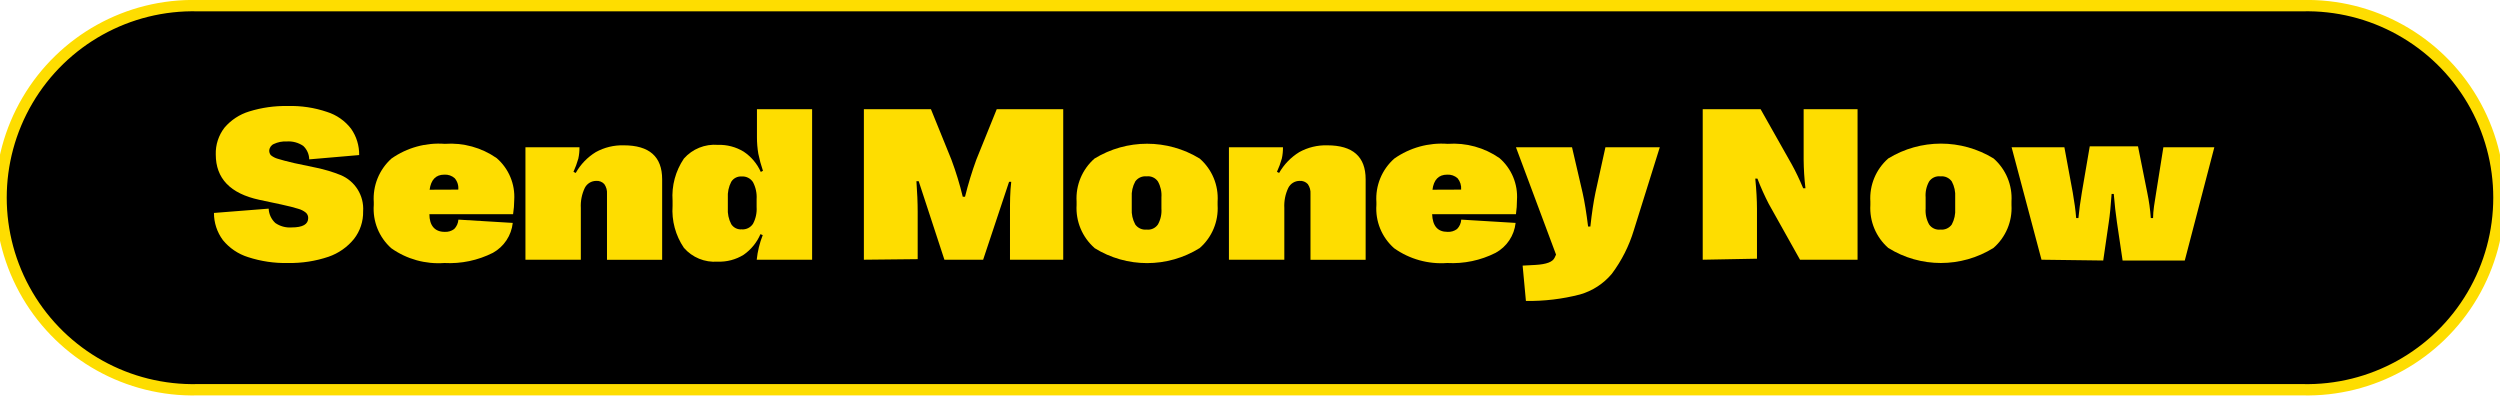
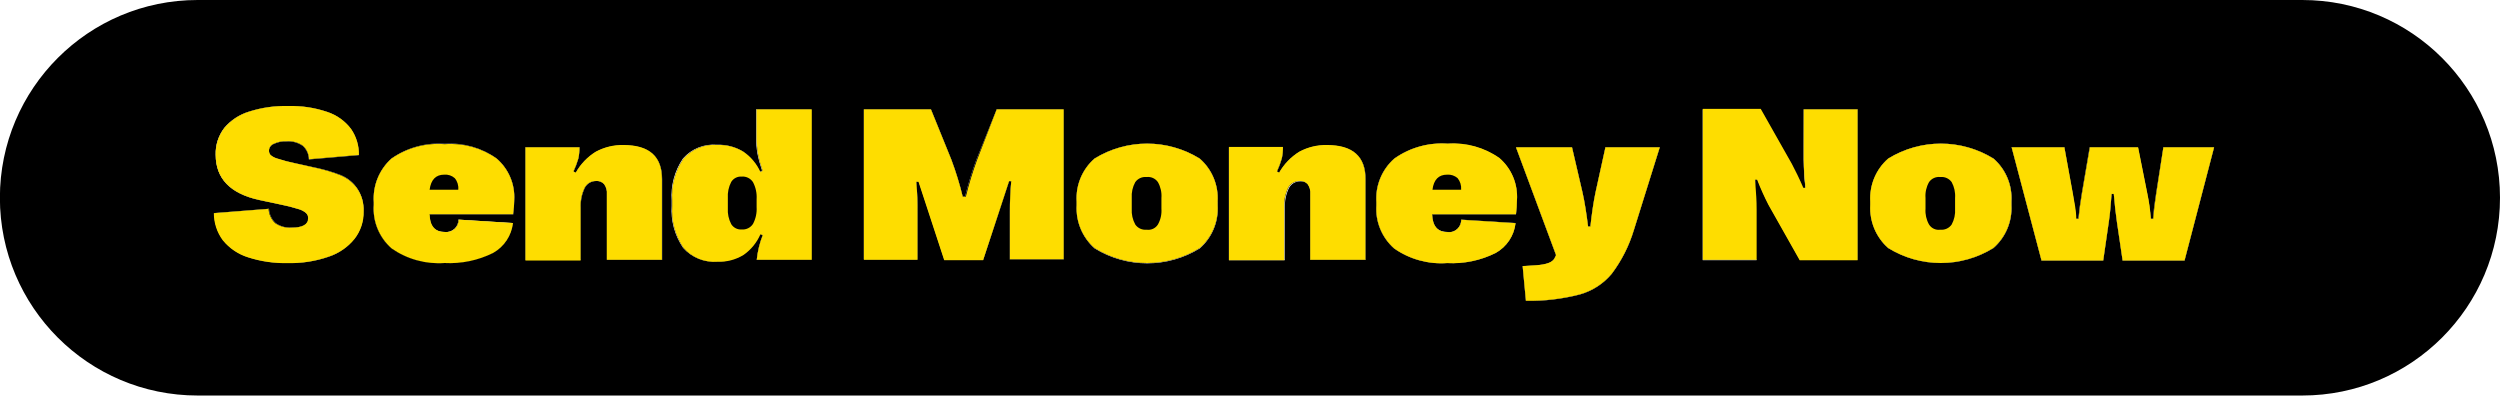
- <svg xmlns="http://www.w3.org/2000/svg" viewBox="0 0 220.72 34.91">
+ <svg xmlns="http://www.w3.org/2000/svg" viewBox="0 0 220.72 34.92">
  <defs>
    <style>.cls-1{fill:#fedd00;}</style>
  </defs>
  <g id="Layer_2" data-name="Layer 2">
    <g id="Layer_1-2" data-name="Layer 1">
-       <rect x="0.5" y="0.5" width="219.72" height="33.91" rx="16.96" />
-       <path class="cls-1" d="M203.26,34.91H17.46A17.46,17.46,0,1,1,17.46,0h185.8a17.46,17.46,0,1,1,0,34.91ZM17.46,1a16.46,16.46,0,1,0,0,32.91h185.8a16.46,16.46,0,1,0,0-32.91Z" />
-       <path class="cls-1" d="M21.9,22.7a4.66,4.66,0,0,1-2.22-1.5,4,4,0,0,1-.79-2.4l4.83-.38a1.84,1.84,0,0,0,.59,1.27,2.24,2.24,0,0,0,1.43.39c1,0,1.47-.28,1.47-.83a.62.62,0,0,0-.2-.47,1.81,1.81,0,0,0-.69-.35c-.33-.11-.83-.23-1.5-.38l-1.93-.41q-3.84-.83-3.84-4a3.69,3.69,0,0,1,.77-2.37A4.64,4.64,0,0,1,22,9.84a10.75,10.75,0,0,1,3.41-.48,9.89,9.89,0,0,1,3.46.52A4.31,4.31,0,0,1,31,11.37a3.94,3.94,0,0,1,.71,2.32l-4.41.38a1.66,1.66,0,0,0-.53-1.19,2.31,2.31,0,0,0-1.47-.39,2.35,2.35,0,0,0-1.12.22.68.68,0,0,0-.41.59.61.61,0,0,0,.14.4,1.7,1.7,0,0,0,.62.32c.32.1.8.23,1.45.38l1.95.41a12.77,12.77,0,0,1,2.13.64,3.23,3.23,0,0,1,2,3.21,3.82,3.82,0,0,1-.81,2.44A5,5,0,0,1,29,22.67a10.57,10.57,0,0,1-3.56.55A10.56,10.56,0,0,1,21.9,22.7Z" />
-       <path class="cls-1" d="M45.3,18.91H37.91c0,1,.48,1.56,1.34,1.56a1.27,1.27,0,0,0,.85-.25,1.29,1.29,0,0,0,.37-.83l4.8.29a3.44,3.44,0,0,1-1.75,2.64,8.48,8.48,0,0,1-4.29.9,7.2,7.2,0,0,1-4.68-1.3A4.65,4.65,0,0,1,33,18.09v-.24A4.74,4.74,0,0,1,34.56,14a7.25,7.25,0,0,1,4.71-1.3,7.11,7.11,0,0,1,4.58,1.26,4.51,4.51,0,0,1,1.55,3.7A8.71,8.71,0,0,1,45.3,18.91Zm-4.84-2.17v0a1.34,1.34,0,0,0-.31-1,1.25,1.25,0,0,0-.93-.32c-.74,0-1.17.45-1.29,1.33Z" />
-       <path class="cls-1" d="M46.39,22.93V13h4.77a4.4,4.4,0,0,1-.1,1,8.06,8.06,0,0,1-.43,1.17l.2.1a5.06,5.06,0,0,1,1.77-1.84,4.83,4.83,0,0,1,2.47-.6q3.39,0,3.39,3v7.11H53.59V17.12a1.33,1.33,0,0,0-.24-.87.89.89,0,0,0-.72-.28,1.13,1.13,0,0,0-1,.62,3.67,3.67,0,0,0-.35,1.77v4.57Z" />
-       <path class="cls-1" d="M60.38,21.88a5.88,5.88,0,0,1-1-3.71v-.45a5.89,5.89,0,0,1,1-3.72,3.61,3.61,0,0,1,3-1.21,4.12,4.12,0,0,1,2.28.6,4.22,4.22,0,0,1,1.51,1.79l.19-.1a12,12,0,0,1-.41-1.51,8.58,8.58,0,0,1-.12-1.47V9.64h4.87V22.93H66.81a8.17,8.17,0,0,1,.53-2.17l-.2-.09a4.27,4.27,0,0,1-1.48,1.82,4.05,4.05,0,0,1-2.31.61A3.58,3.58,0,0,1,60.38,21.88Zm6.1-2.12a2.76,2.76,0,0,0,.32-1.48v-.7a2.84,2.84,0,0,0-.32-1.5,1.1,1.1,0,0,0-1-.5,1,1,0,0,0-.92.47,2.72,2.72,0,0,0-.3,1.43v.89a2.66,2.66,0,0,0,.3,1.42,1,1,0,0,0,.92.46A1.09,1.09,0,0,0,66.48,19.76Z" />
-       <path class="cls-1" d="M76.27,22.93V9.64h5.92L84,14.1a28.54,28.54,0,0,1,1,3.27h.2a31.73,31.73,0,0,1,1-3.28L88,9.64h5.87V22.93H89.17v-4.2c0-.88,0-1.78.11-2.68l-.19,0L86.8,22.93H83.38L81.11,16l-.2,0c.07,1,.11,1.9.11,2.68v4.2Z" />
-       <path class="cls-1" d="M96.63,21.89a4.68,4.68,0,0,1-1.58-3.79v-.31A4.67,4.67,0,0,1,96.63,14a8.89,8.89,0,0,1,9.29,0,4.64,4.64,0,0,1,1.58,3.8v.31a4.65,4.65,0,0,1-1.58,3.79,8.78,8.78,0,0,1-9.29,0Zm5.6-2.07a2.5,2.5,0,0,0,.31-1.4v-1a2.48,2.48,0,0,0-.31-1.4,1.06,1.06,0,0,0-1-.45,1.09,1.09,0,0,0-1,.45,2.57,2.57,0,0,0-.31,1.4v1a2.59,2.59,0,0,0,.31,1.4,1.09,1.09,0,0,0,1,.45A1.06,1.06,0,0,0,102.23,19.82Z" />
-       <path class="cls-1" d="M108.5,22.93V13h4.77a4.4,4.4,0,0,1-.1,1,8.06,8.06,0,0,1-.43,1.17l.19.1a5.17,5.17,0,0,1,1.78-1.84,4.83,4.83,0,0,1,2.47-.6q3.39,0,3.39,3v7.11H115.7V17.12a1.33,1.33,0,0,0-.24-.87.89.89,0,0,0-.72-.28,1.12,1.12,0,0,0-1,.62,3.67,3.67,0,0,0-.35,1.77v4.57Z" />
-       <path class="cls-1" d="M133.84,18.91h-7.4q.06,1.56,1.35,1.56a1.27,1.27,0,0,0,.85-.25,1.29,1.29,0,0,0,.37-.83l4.8.29a3.43,3.43,0,0,1-1.76,2.64,8.44,8.44,0,0,1-4.28.9,7.18,7.18,0,0,1-4.68-1.3,4.65,4.65,0,0,1-1.57-3.83v-.24A4.71,4.71,0,0,1,123.1,14a7.25,7.25,0,0,1,4.71-1.3,7.13,7.13,0,0,1,4.58,1.26,4.5,4.5,0,0,1,1.54,3.7A8.73,8.73,0,0,1,133.84,18.91ZM129,16.74v0a1.39,1.39,0,0,0-.31-1,1.26,1.26,0,0,0-.93-.32c-.74,0-1.18.45-1.29,1.33Z" />
-       <path class="cls-1" d="M134.43,23.45l1.13-.06c1-.06,1.52-.27,1.69-.63l.13-.28L133.84,13h4.95l.93,4c.18.79.34,1.79.49,3h.2c.13-1.19.28-2.19.45-3l.88-4h4.8l-2.29,7.32a12.41,12.41,0,0,1-1.95,3.86A5.72,5.72,0,0,1,139.49,26a18,18,0,0,1-4.77.57Z" />
-       <path class="cls-1" d="M150.33,22.93V9.64h5.11l2.76,4.89c.32.58.66,1.28,1,2.09l.2,0a23.24,23.24,0,0,1-.16-2.52V9.64H164V22.93h-5.08L156.16,18a21.89,21.89,0,0,1-1-2.23l-.19,0c.1,1,.15,1.92.15,2.66v4.41Z" />
-       <path class="cls-1" d="M166.71,21.89a4.68,4.68,0,0,1-1.58-3.79v-.31a4.67,4.67,0,0,1,1.58-3.8,8.91,8.91,0,0,1,9.3,0,4.67,4.67,0,0,1,1.58,3.8v.31A4.66,4.66,0,0,1,176,21.89a8.78,8.78,0,0,1-9.29,0Zm5.61-2.07a2.6,2.6,0,0,0,.3-1.4v-1a2.58,2.58,0,0,0-.3-1.4,1.09,1.09,0,0,0-1-.45,1.06,1.06,0,0,0-1,.45,2.48,2.48,0,0,0-.31,1.4v1a2.5,2.5,0,0,0,.31,1.4,1.06,1.06,0,0,0,1,.45A1.09,1.09,0,0,0,172.32,19.82Z" />
-       <path class="cls-1" d="M180.24,22.93,177.6,13h4.66L183,17c.14.81.25,1.56.3,2.25h.2c.06-.66.16-1.41.3-2.24l.7-4.09h4.26l.82,4.1a16.57,16.57,0,0,1,.31,2.23h.2c0-.66.14-1.4.27-2.23L191,13h4.5l-2.61,10H187.4l-.5-3.38c-.11-.72-.2-1.55-.28-2.5h-.19c-.07,1-.15,1.85-.25,2.51l-.49,3.37Z" />
+       <path d="M31.48,16.57a3.33,3.33,0,0,1,.6,2.09,3.8,3.8,0,0,1-.81,2.44A4.9,4.9,0,0,1,29,22.67a10.32,10.32,0,0,1-3.56.55,10.58,10.58,0,0,1-3.51-.51,4.66,4.66,0,0,1-2.22-1.5,4,4,0,0,1-.79-2.4l4.83-.38a1.86,1.86,0,0,0,.59,1.27,2.24,2.24,0,0,0,1.43.39q1.47,0,1.47-.84a.63.63,0,0,0-.2-.47,1.82,1.82,0,0,0-.69-.34,14.29,14.29,0,0,0-1.5-.38l-1.93-.41q-3.84-.84-3.84-4a3.71,3.71,0,0,1,.77-2.37A4.63,4.63,0,0,1,22,9.85a10.45,10.45,0,0,1,3.41-.49,9.89,9.89,0,0,1,3.46.52,4.33,4.33,0,0,1,2.1,1.5,3.92,3.92,0,0,1,.71,2.32l-4.41.38a1.64,1.64,0,0,0-.53-1.19,2.24,2.24,0,0,0-1.47-.4,2.34,2.34,0,0,0-1.12.23.65.65,0,0,0-.41.58.59.59,0,0,0,.14.4,1.56,1.56,0,0,0,.62.32A13.35,13.35,0,0,0,26,14.4l1.95.42a13.88,13.88,0,0,1,2.13.63A3.33,3.33,0,0,1,31.48,16.57Z" />
+       <path d="M43.85,14a4.49,4.49,0,0,1,1.55,3.7,8.57,8.57,0,0,1-.1,1.26H37.91c0,1,.48,1.57,1.34,1.57a1.08,1.08,0,0,0,1.22-1.09l4.8.3a3.48,3.48,0,0,1-1.75,2.64,8.6,8.6,0,0,1-4.29.89,7.26,7.26,0,0,1-4.68-1.29A4.67,4.67,0,0,1,33,18.09v-.23A4.74,4.74,0,0,1,34.56,14a7.25,7.25,0,0,1,4.71-1.31A7,7,0,0,1,43.85,14Z" />
+       <path d="M58.46,15.82v7.12H53.59V17.13a1.29,1.29,0,0,0-.24-.87.86.86,0,0,0-.72-.28,1.12,1.12,0,0,0-1,.61,3.7,3.7,0,0,0-.35,1.77v4.58H46.39V13h4.77a4.4,4.4,0,0,1-.1,1,8,8,0,0,1-.43,1.16l.2.11a5.1,5.1,0,0,1,1.77-1.85,4.93,4.93,0,0,1,2.47-.59Q58.46,12.8,58.46,15.82Z" />
+       <path d="M66.8,9.65h4.87V22.94H66.81a8.22,8.22,0,0,1,.53-2.18l-.2-.08a4.33,4.33,0,0,1-1.48,1.82,4.13,4.13,0,0,1-2.31.61,3.61,3.61,0,0,1-3-1.22,5.9,5.9,0,0,1-1-3.71v-.46a5.84,5.84,0,0,1,1-3.71,3.58,3.58,0,0,1,3-1.21,4.12,4.12,0,0,1,2.28.59,4.32,4.32,0,0,1,1.51,1.8l.19-.11a11.58,11.58,0,0,1-.41-1.51,8.41,8.41,0,0,1-.12-1.47Z" />
+       <path d="M88,9.65h5.87V22.94H89.16V18.73c0-.88,0-1.77.12-2.68l-.19,0L86.8,22.94H83.38L81.11,16l-.2,0c.07,1,.11,1.9.11,2.68v4.21H76.27V9.65h5.92L84,14.11a28.26,28.26,0,0,1,1,3.26h.2a30.64,30.64,0,0,1,1-3.27Z" />
+       <path d="M105.92,14a4.62,4.62,0,0,1,1.58,3.79v.31a4.67,4.67,0,0,1-1.58,3.8,8.83,8.83,0,0,1-9.29,0,4.7,4.7,0,0,1-1.58-3.8v-.31A4.65,4.65,0,0,1,96.63,14a8.83,8.83,0,0,1,9.29,0Z" />
+       <path d="M120.57,15.82v7.12H115.7V17.13a1.29,1.29,0,0,0-.24-.87.86.86,0,0,0-.72-.28,1.11,1.11,0,0,0-1,.61,3.7,3.7,0,0,0-.35,1.77v4.58H108.5V13h4.77a4.4,4.4,0,0,1-.1,1,8,8,0,0,1-.43,1.16l.19.11a5.2,5.2,0,0,1,1.78-1.85,4.93,4.93,0,0,1,2.47-.59Q120.57,12.8,120.57,15.82Z" />
+       <path d="M132.39,14a4.49,4.49,0,0,1,1.54,3.7,8.59,8.59,0,0,1-.09,1.26h-7.4c0,1,.49,1.57,1.35,1.57A1.08,1.08,0,0,0,129,19.39l4.8.3a3.46,3.46,0,0,1-1.76,2.64,8.56,8.56,0,0,1-4.28.89,7.24,7.24,0,0,1-4.68-1.29,4.67,4.67,0,0,1-1.57-3.84v-.23A4.71,4.71,0,0,1,123.1,14a7.25,7.25,0,0,1,4.71-1.31A7.07,7.07,0,0,1,132.39,14Z" />
+       <path d="M141.74,13h4.8l-2.29,7.32a12.34,12.34,0,0,1-1.95,3.85A5.65,5.65,0,0,1,139.49,26a18,18,0,0,1-4.77.57l-.29-3.07,1.13-.07c1-.06,1.52-.27,1.69-.63l.13-.27L133.84,13h4.95l.93,4c.18.79.34,1.79.49,3h.2c.13-1.18.28-2.18.45-3Z" />
+       <path d="M159.25,9.65H164V22.94h-5.08l-2.76-4.89a23,23,0,0,1-1-2.23l-.19,0c.1,1,.15,1.93.15,2.66v4.42h-4.75V9.65h5.11l2.76,4.88c.32.59.66,1.28,1,2.09l.2,0a22.92,22.92,0,0,1-.16-2.51Z" />
+       <path d="M176,14a4.65,4.65,0,0,1,1.58,3.79v.31A4.68,4.68,0,0,1,176,21.9a8.83,8.83,0,0,1-9.29,0,4.7,4.7,0,0,1-1.58-3.8v-.31A4.65,4.65,0,0,1,166.71,14a8.85,8.85,0,0,1,9.3,0Z" />
+       <path d="M195.48,13l-2.61,10H187.4l-.5-3.38c-.11-.73-.2-1.56-.28-2.5h-.19c-.07,1-.15,1.84-.25,2.5l-.49,3.38h-5.45L177.6,13h4.66l.73,4.08c.14.8.25,1.55.3,2.24h.2c.06-.66.16-1.4.3-2.23l.7-4.09h4.26l.82,4.1a16.21,16.21,0,0,1,.31,2.22h.2q.07-1,.27-2.22L191,13Z" />
+       <path d="M203.26,0H17.45a17.46,17.46,0,0,0,0,34.92H203.26a17.46,17.46,0,1,0,0-34.92Zm-7.78,13-2.61,10H187.4l-.5-3.38c-.11-.73-.2-1.56-.28-2.5h-.19c-.07,1-.15,1.84-.25,2.5l-.49,3.38h-5.45L177.6,13h4.66l.73,4.08c.14.8.25,1.55.3,2.24h.2c.06-.66.16-1.4.3-2.23l.7-4.09h4.26l.82,4.1a16.21,16.21,0,0,1,.31,2.22h.2q.07-1,.27-2.22L191,13Zm-17.89,4.82v.31A4.68,4.68,0,0,1,176,21.9a8.83,8.83,0,0,1-9.29,0,4.7,4.7,0,0,1-1.58-3.8v-.31A4.65,4.65,0,0,1,166.71,14a8.85,8.85,0,0,1,9.3,0A4.65,4.65,0,0,1,177.59,17.79Zm-22.51.73v4.42h-4.75V9.65h5.11l2.76,4.88c.32.59.66,1.28,1,2.09l.2,0a22.92,22.92,0,0,1-.16-2.51V9.65H164V22.94h-5.08l-2.76-4.89a23,23,0,0,1-1-2.23l-.19,0C155,16.9,155.08,17.79,155.08,18.52ZM133.84,13h4.95l.93,4c.18.79.34,1.79.49,3h.2c.13-1.18.28-2.18.45-3l.88-4h4.8l-2.29,7.32a12.34,12.34,0,0,1-1.95,3.85A5.65,5.65,0,0,1,139.49,26a18,18,0,0,1-4.77.57l-.29-3.07,1.13-.07c1-.06,1.52-.27,1.69-.63l.13-.27Zm-6,7.51A1.08,1.08,0,0,0,129,19.39l4.8.3a3.46,3.46,0,0,1-1.76,2.64,8.56,8.56,0,0,1-4.28.89,7.24,7.24,0,0,1-4.68-1.29,4.67,4.67,0,0,1-1.57-3.84v-.23A4.71,4.71,0,0,1,123.1,14a7.25,7.25,0,0,1,4.71-1.31A7.07,7.07,0,0,1,132.39,14a4.49,4.49,0,0,1,1.54,3.7,8.59,8.59,0,0,1-.09,1.26h-7.4C126.48,20,126.93,20.48,127.79,20.48Zm-12.33-4.22a.86.86,0,0,0-.72-.28,1.11,1.11,0,0,0-1,.61,3.7,3.7,0,0,0-.35,1.77v4.58H108.5V13h4.77a4.4,4.4,0,0,1-.1,1,8,8,0,0,1-.43,1.16l.19.11a5.2,5.2,0,0,1,1.78-1.85,4.93,4.93,0,0,1,2.47-.59q3.39,0,3.39,3v7.12H115.7V17.13A1.29,1.29,0,0,0,115.46,16.26Zm-8,1.53v.31a4.67,4.67,0,0,1-1.58,3.8,8.83,8.83,0,0,1-9.29,0,4.7,4.7,0,0,1-1.58-3.8v-.31A4.65,4.65,0,0,1,96.63,14a8.83,8.83,0,0,1,9.29,0A4.62,4.62,0,0,1,107.5,17.79ZM89.09,16,86.8,22.94H83.38L81.11,16l-.2,0c.07,1,.11,1.9.11,2.68v4.21H76.27V9.65h5.92L84,14.11a28.26,28.26,0,0,1,1,3.26h.2a30.64,30.64,0,0,1,1-3.27L88,9.65h5.87V22.94H89.16V18.73c0-.88,0-1.77.12-2.68Zm-22,4.66a4.33,4.33,0,0,1-1.48,1.82,4.13,4.13,0,0,1-2.31.61,3.61,3.61,0,0,1-3-1.22,5.9,5.9,0,0,1-1-3.71v-.46a5.84,5.84,0,0,1,1-3.71,3.58,3.58,0,0,1,3-1.21,4.12,4.12,0,0,1,2.28.59,4.32,4.32,0,0,1,1.51,1.8l.19-.11a11.58,11.58,0,0,1-.41-1.51,8.41,8.41,0,0,1-.12-1.47V9.65h4.87V22.94H66.81a8.22,8.22,0,0,1,.53-2.18ZM53.35,16.26a.86.86,0,0,0-.72-.28,1.12,1.12,0,0,0-1,.61,3.7,3.7,0,0,0-.35,1.77v4.58H46.39V13h4.77a4.4,4.4,0,0,1-.1,1,8,8,0,0,1-.43,1.16l.2.11a5.1,5.1,0,0,1,1.77-1.85,4.93,4.93,0,0,1,2.47-.59q3.39,0,3.39,3v7.12H53.59V17.13A1.29,1.29,0,0,0,53.35,16.26Zm-14.1,4.22a1.08,1.08,0,0,0,1.22-1.09l4.8.3a3.48,3.48,0,0,1-1.75,2.64,8.6,8.6,0,0,1-4.29.89,7.26,7.26,0,0,1-4.68-1.29A4.67,4.67,0,0,1,33,18.09v-.23A4.74,4.74,0,0,1,34.56,14a7.25,7.25,0,0,1,4.71-1.31A7,7,0,0,1,43.85,14a4.49,4.49,0,0,1,1.55,3.7,8.57,8.57,0,0,1-.1,1.26H37.91C37.94,20,38.39,20.48,39.25,20.48ZM27,18.78a1.82,1.82,0,0,0-.69-.34,14.29,14.29,0,0,0-1.5-.38l-1.93-.41q-3.84-.84-3.84-4a3.71,3.71,0,0,1,.77-2.37A4.63,4.63,0,0,1,22,9.85a10.45,10.45,0,0,1,3.41-.49,9.89,9.89,0,0,1,3.46.52,4.33,4.33,0,0,1,2.1,1.5,3.92,3.92,0,0,1,.71,2.32l-4.41.38a1.64,1.64,0,0,0-.53-1.19,2.24,2.24,0,0,0-1.47-.4,2.34,2.34,0,0,0-1.12.23.65.65,0,0,0-.41.58.59.59,0,0,0,.14.4,1.56,1.56,0,0,0,.62.32A13.35,13.35,0,0,0,26,14.4l1.95.42a13.88,13.88,0,0,1,2.13.63,3.23,3.23,0,0,1,2,3.21,3.8,3.8,0,0,1-.81,2.44A4.9,4.9,0,0,1,29,22.67a10.32,10.32,0,0,1-3.56.55,10.58,10.58,0,0,1-3.51-.51,4.66,4.66,0,0,1-2.22-1.5,4,4,0,0,1-.79-2.4l4.83-.38a1.86,1.86,0,0,0,.59,1.27,2.24,2.24,0,0,0,1.43.39q1.47,0,1.47-.84A.63.63,0,0,0,27,18.78Z" />
+       <path class="cls-1" d="M31.48,16.57A3.33,3.33,0,0,0,30,15.45a13.88,13.88,0,0,0-2.13-.63L26,14.4A13.35,13.35,0,0,1,24.51,14a1.56,1.56,0,0,1-.62-.32.59.59,0,0,1-.14-.4.65.65,0,0,1,.41-.58,2.34,2.34,0,0,1,1.12-.23,2.24,2.24,0,0,1,1.47.4,1.64,1.64,0,0,1,.53,1.19l4.41-.38A3.92,3.92,0,0,0,31,11.38a4.33,4.33,0,0,0-2.1-1.5,9.89,9.89,0,0,0-3.46-.52A10.45,10.45,0,0,0,22,9.85a4.63,4.63,0,0,0-2.19,1.44,3.71,3.71,0,0,0-.77,2.37q0,3.15,3.84,4l1.93.41a14.29,14.29,0,0,1,1.5.38,1.82,1.82,0,0,1,.69.34.63.63,0,0,1,.2.47q0,.84-1.47.84a2.24,2.24,0,0,1-1.43-.39,1.86,1.86,0,0,1-.59-1.27l-4.83.38a4,4,0,0,0,.79,2.4,4.66,4.66,0,0,0,2.22,1.5,10.58,10.58,0,0,0,3.51.51A10.32,10.32,0,0,0,29,22.67a4.9,4.9,0,0,0,2.3-1.57,3.8,3.8,0,0,0,.81-2.44A3.33,3.33,0,0,0,31.48,16.57Z" />
+       <path class="cls-1" d="M45.4,17.65A4.49,4.49,0,0,0,43.85,14a7,7,0,0,0-4.58-1.27A7.25,7.25,0,0,0,34.56,14,4.74,4.74,0,0,0,33,17.86v.23a4.67,4.67,0,0,0,1.57,3.84,7.26,7.26,0,0,0,4.68,1.29,8.6,8.6,0,0,0,4.29-.89,3.48,3.48,0,0,0,1.75-2.64l-4.8-.3a1.08,1.08,0,0,1-1.22,1.09c-.86,0-1.31-.53-1.34-1.57H45.3A8.57,8.57,0,0,0,45.4,17.65Zm-4.94-.9H37.93c.12-.89.55-1.33,1.29-1.33a1.24,1.24,0,0,1,.93.31,1.37,1.37,0,0,1,.31,1Z" />
+       <path class="cls-1" d="M55.07,12.8a4.93,4.93,0,0,0-2.47.59,5.1,5.1,0,0,0-1.77,1.85l-.2-.11A8,8,0,0,0,51.06,14a4.4,4.4,0,0,0,.1-1H46.39v10h4.87V18.36a3.7,3.7,0,0,1,.35-1.77,1.12,1.12,0,0,1,1-.61.86.86,0,0,1,.72.28,1.29,1.29,0,0,1,.24.87v5.81h4.87V15.82Q58.46,12.81,55.07,12.8Z" />
+       <path class="cls-1" d="M66.8,9.65V12.1a8.41,8.41,0,0,0,.12,1.47,11.58,11.58,0,0,0,.41,1.51l-.19.11a4.32,4.32,0,0,0-1.51-1.8,4.12,4.12,0,0,0-2.28-.59,3.58,3.58,0,0,0-3,1.21,5.84,5.84,0,0,0-1,3.71v.46a5.9,5.9,0,0,0,1,3.71,3.61,3.61,0,0,0,3,1.22,4.13,4.13,0,0,0,2.31-.61,4.33,4.33,0,0,0,1.48-1.82l.2.08a8.22,8.22,0,0,0-.53,2.18h4.86V9.65Zm0,8.63a2.8,2.8,0,0,1-.32,1.49,1.09,1.09,0,0,1-1,.49,1,1,0,0,1-.92-.47,2.64,2.64,0,0,1-.3-1.41v-.89a2.7,2.7,0,0,1,.3-1.43,1,1,0,0,1,.92-.47,1.09,1.09,0,0,1,1,.49,2.84,2.84,0,0,1,.32,1.5Z" />
+       <path class="cls-1" d="M88,9.65,86.27,14.1a30.64,30.64,0,0,0-1,3.27H85a28.26,28.26,0,0,0-1-3.26L82.19,9.65H76.27V22.94H81V18.73c0-.78,0-1.67-.11-2.68l.2,0,2.27,6.92H86.8L89.09,16l.19,0c-.08.91-.12,1.8-.12,2.68v4.21h4.75V9.65Z" />
+       <path class="cls-1" d="M105.92,14a8.83,8.83,0,0,0-9.29,0,4.65,4.65,0,0,0-1.58,3.79v.31a4.7,4.7,0,0,0,1.58,3.8,8.83,8.83,0,0,0,9.29,0,4.67,4.67,0,0,0,1.58-3.8v-.31A4.62,4.62,0,0,0,105.92,14Zm-3.38,4.43a2.47,2.47,0,0,1-.31,1.39,1,1,0,0,1-1,.46,1.08,1.08,0,0,1-1-.46,2.55,2.55,0,0,1-.31-1.39v-.95a2.54,2.54,0,0,1,.31-1.4,1.09,1.09,0,0,1,1-.45,1.06,1.06,0,0,1,1,.45,2.46,2.46,0,0,1,.31,1.4Z" />
+       <path class="cls-1" d="M117.18,12.8a4.93,4.93,0,0,0-2.47.59,5.2,5.2,0,0,0-1.78,1.85l-.19-.11a8,8,0,0,0,.43-1.16,4.4,4.4,0,0,0,.1-1H108.5v10h4.87V18.36a3.7,3.7,0,0,1,.35-1.77,1.11,1.11,0,0,1,1-.61.86.86,0,0,1,.72.28,1.29,1.29,0,0,1,.24.87v5.81h4.87V15.82Q120.57,12.81,117.18,12.8Z" />
+       <path class="cls-1" d="M133.93,17.65a4.49,4.49,0,0,0-1.54-3.7,7.07,7.07,0,0,0-4.58-1.27A7.25,7.25,0,0,0,123.1,14a4.71,4.71,0,0,0-1.58,3.87v.23a4.67,4.67,0,0,0,1.57,3.84,7.24,7.24,0,0,0,4.68,1.29,8.56,8.56,0,0,0,4.28-.89,3.46,3.46,0,0,0,1.76-2.64l-4.8-.3a1.08,1.08,0,0,1-1.22,1.09c-.86,0-1.31-.53-1.35-1.57h7.4A8.59,8.59,0,0,0,133.93,17.65Zm-4.93-.9h-2.53c.11-.89.55-1.33,1.29-1.33a1.26,1.26,0,0,1,.93.31,1.41,1.41,0,0,1,.31,1Z" />
+       <path class="cls-1" d="M141.74,13l-.88,4c-.17.81-.32,1.81-.45,3h-.2c-.15-1.21-.31-2.21-.49-3l-.93-4h-4.95l3.54,9.52-.13.27c-.17.36-.73.57-1.69.63l-1.13.07.29,3.07a18,18,0,0,0,4.77-.57,5.65,5.65,0,0,0,2.81-1.82,12.34,12.34,0,0,0,1.95-3.85L146.54,13Z" />
+       <path class="cls-1" d="M159.25,9.65v4.42a22.92,22.92,0,0,0,.16,2.51l-.2,0c-.35-.81-.69-1.5-1-2.09l-2.76-4.88h-5.11V22.94h4.75V18.52c0-.73-.05-1.62-.15-2.66l.19,0a23,23,0,0,0,1,2.23l2.76,4.89H164V9.65Z" />
+       <path class="cls-1" d="M176,14a8.85,8.85,0,0,0-9.3,0,4.65,4.65,0,0,0-1.58,3.79v.31a4.7,4.7,0,0,0,1.58,3.8,8.83,8.83,0,0,0,9.29,0,4.68,4.68,0,0,0,1.59-3.8v-.31A4.65,4.65,0,0,0,176,14Zm-3.39,4.43a2.56,2.56,0,0,1-.3,1.39,1.08,1.08,0,0,1-1,.46,1,1,0,0,1-1-.46,2.47,2.47,0,0,1-.31-1.39v-.95a2.46,2.46,0,0,1,.31-1.4,1.06,1.06,0,0,1,1-.45,1.09,1.09,0,0,1,1,.45,2.55,2.55,0,0,1,.3,1.4Z" />
+       <path class="cls-1" d="M191,13l-.63,4.1q-.19,1.24-.27,2.22h-.2a16.21,16.21,0,0,0-.31-2.22l-.82-4.1h-4.26l-.7,4.09c-.14.83-.24,1.57-.3,2.23h-.2c0-.69-.16-1.44-.3-2.24L182.26,13H177.6l2.64,10h5.45l.49-3.38c.1-.66.18-1.5.25-2.5h.19c.08.94.17,1.77.28,2.5l.5,3.38h5.47l2.61-10Z" />
    </g>
  </g>
</svg>
